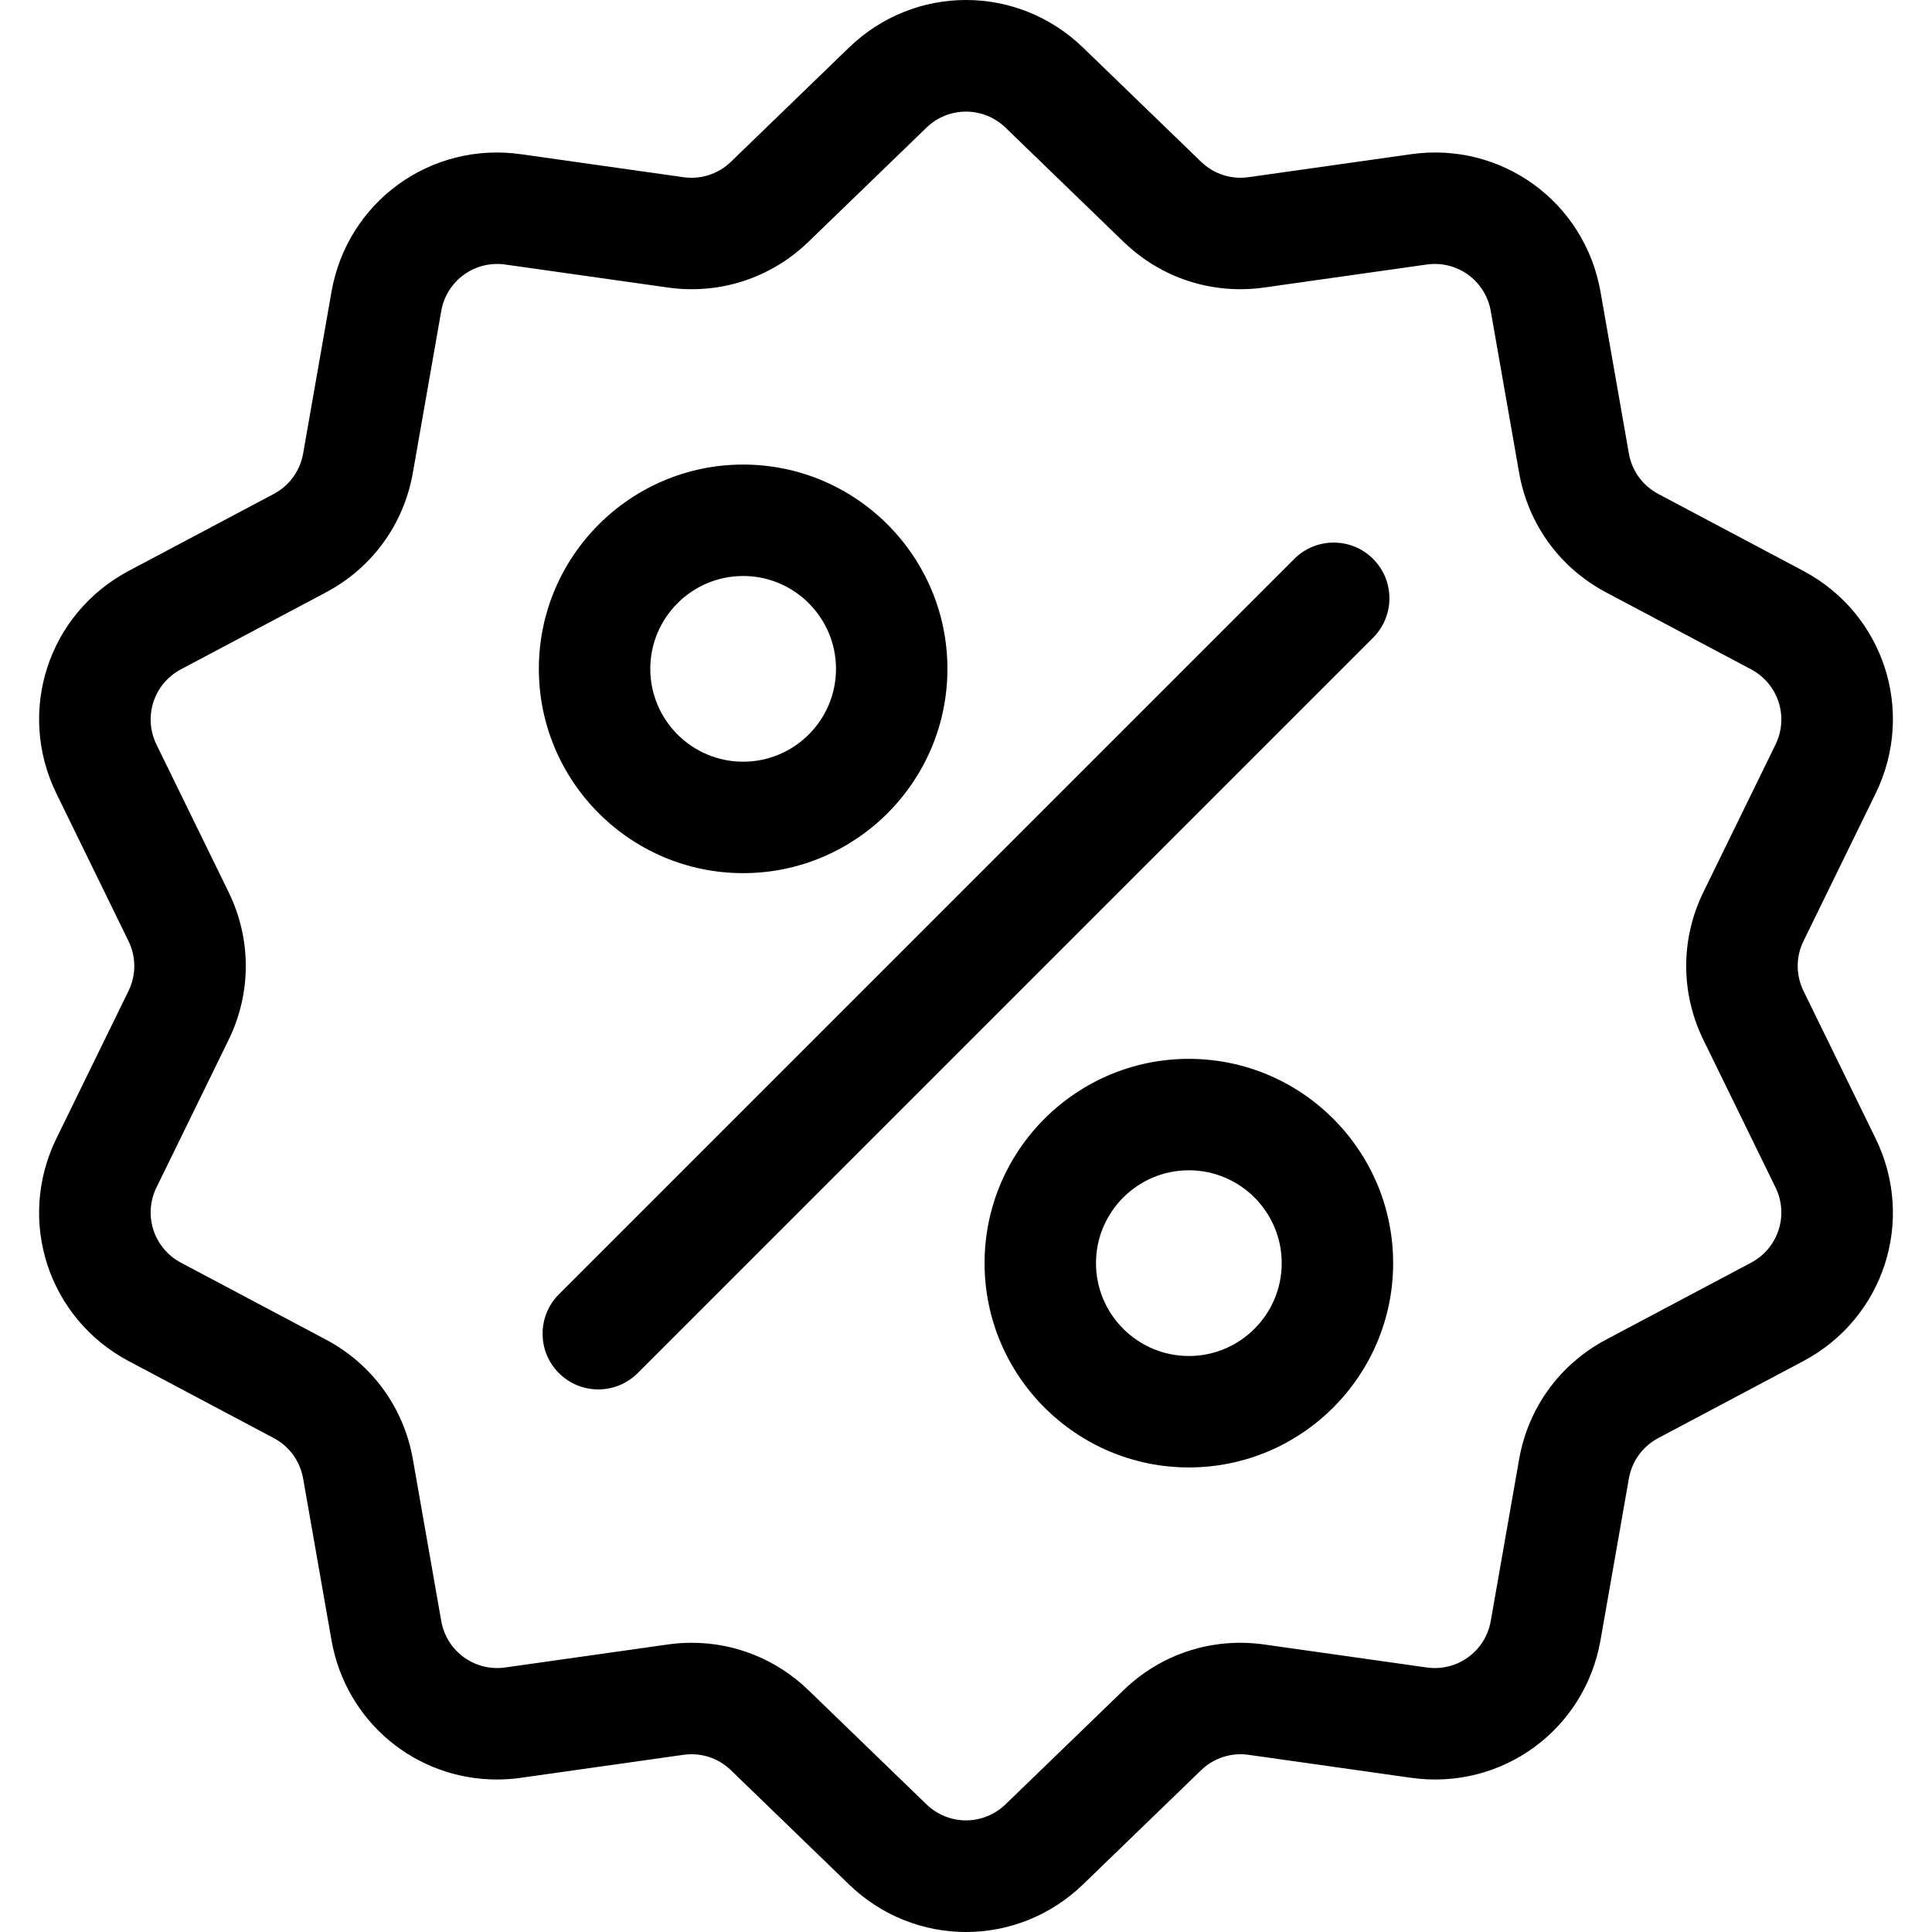
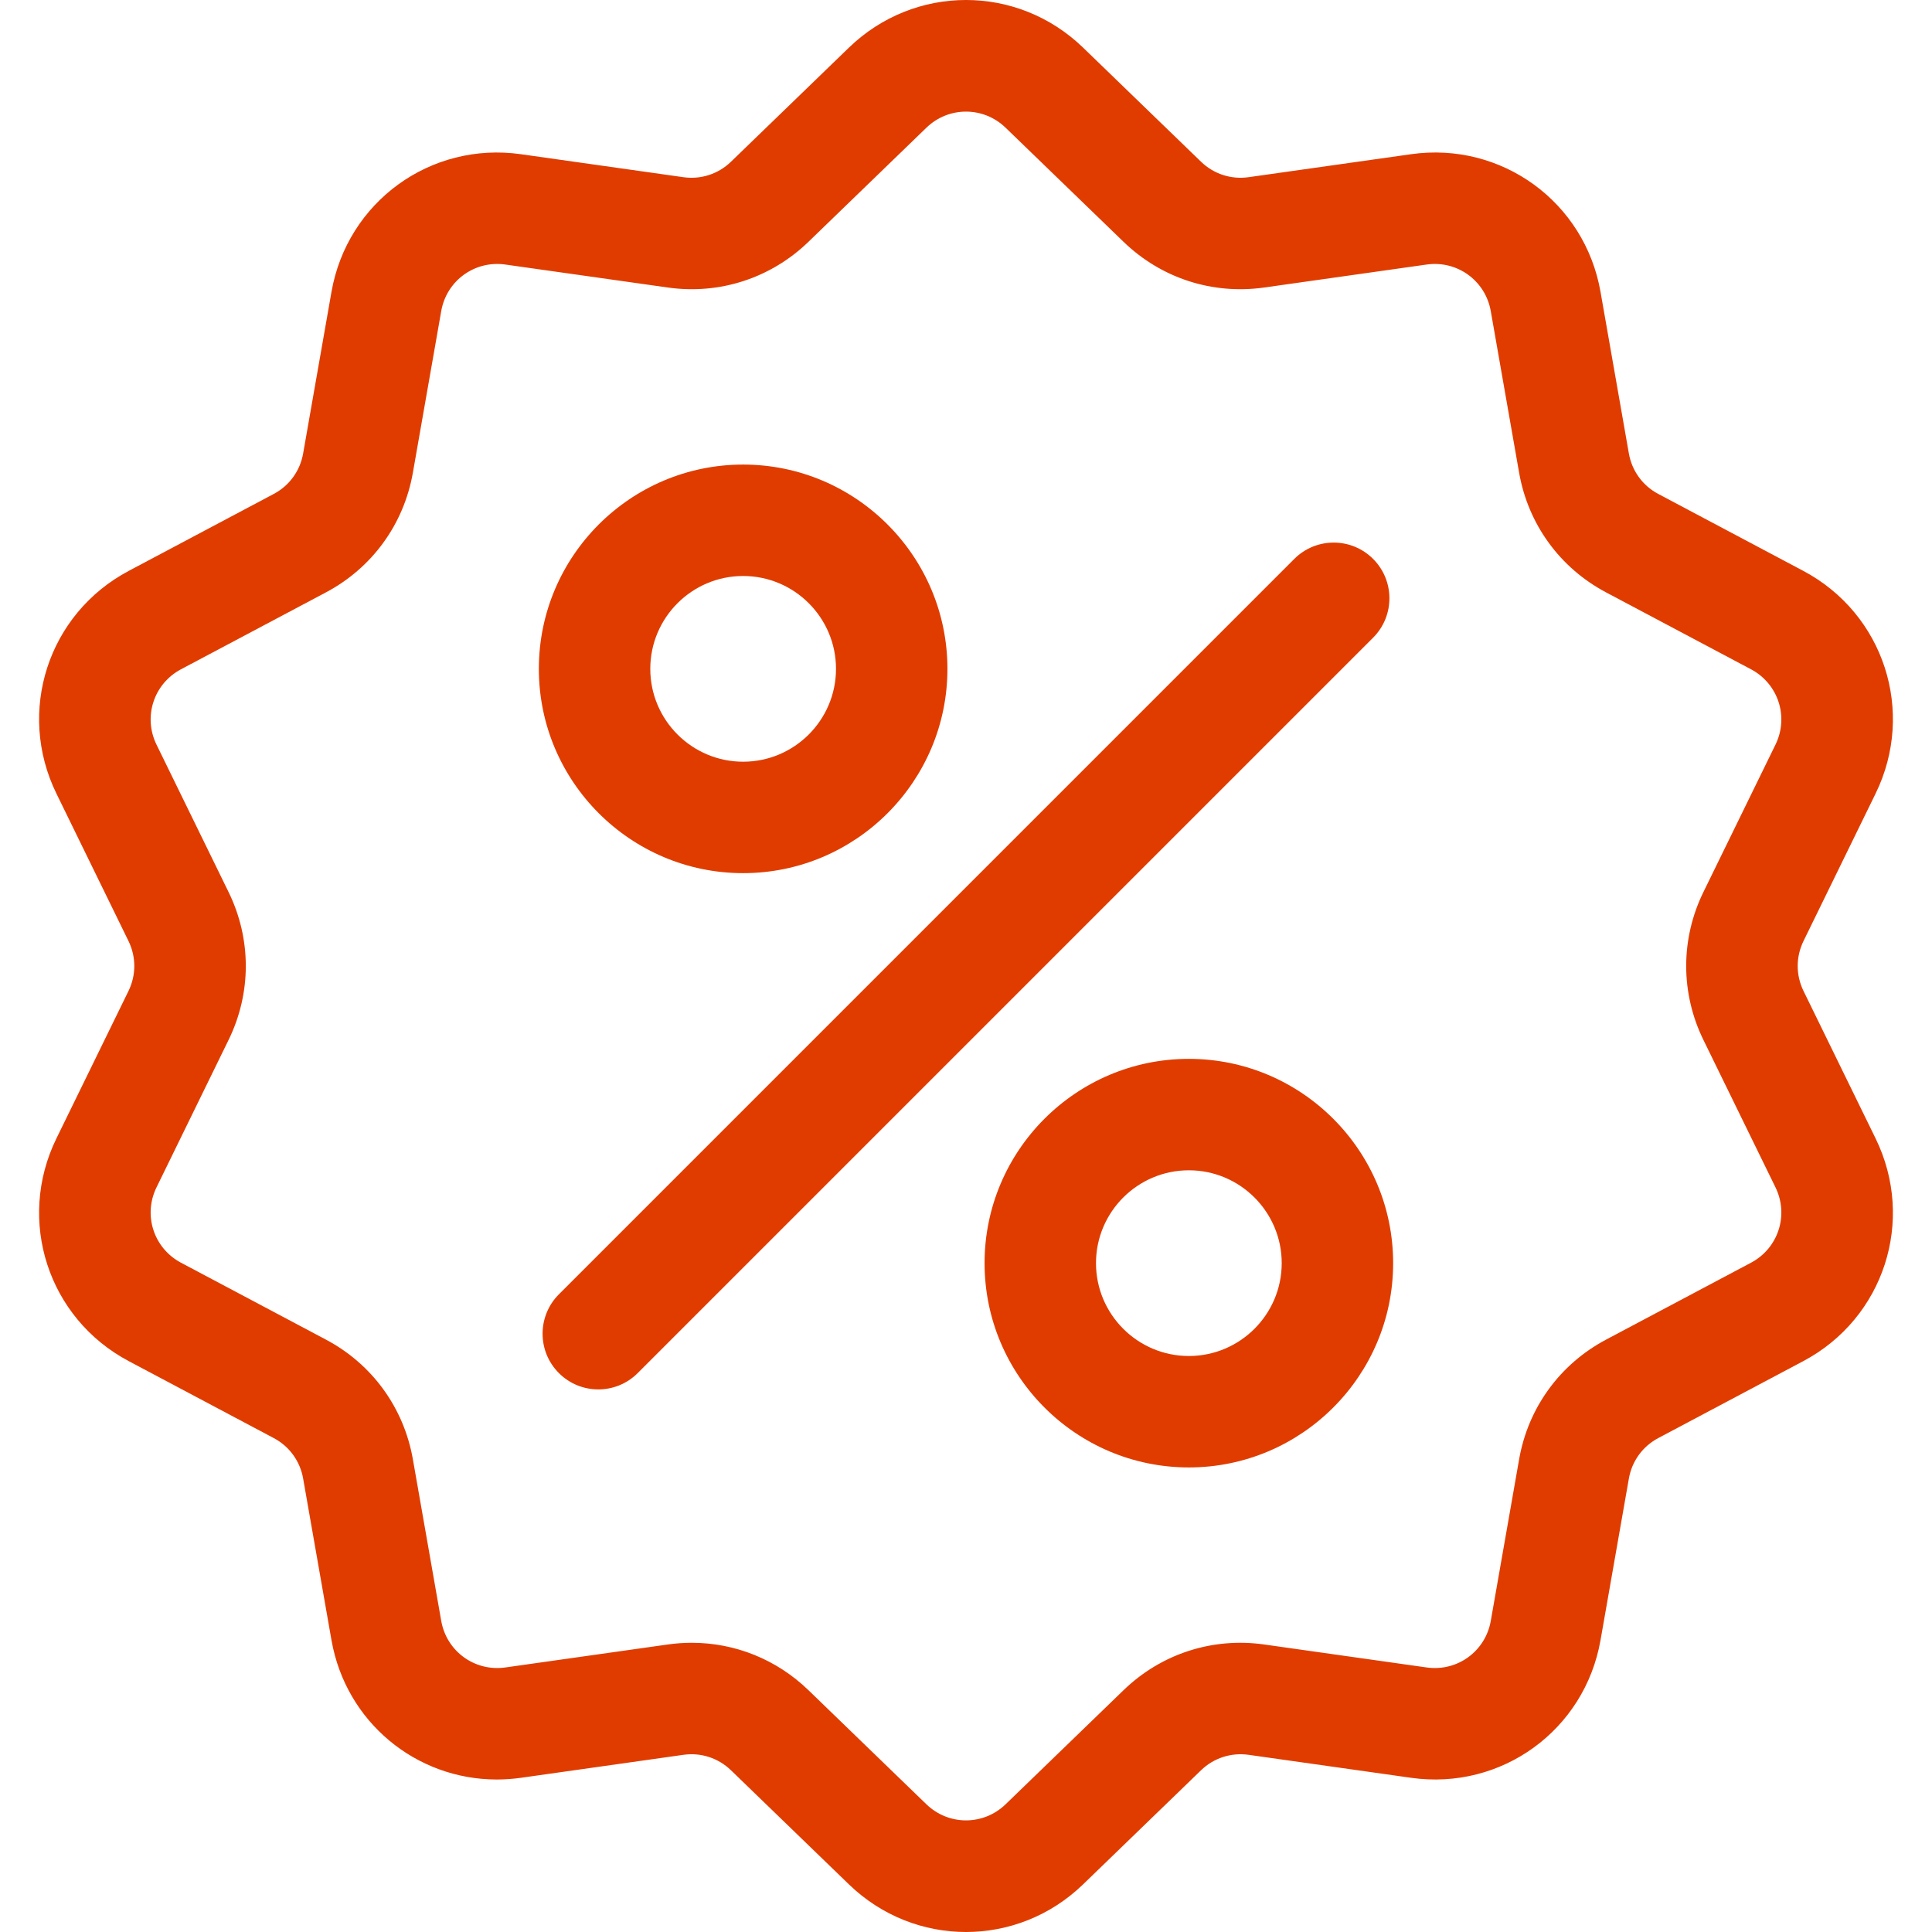
- <svg xmlns="http://www.w3.org/2000/svg" version="1.1" id="Capa_1" x="0px" y="0px" viewBox="0 0 512.003 512.003" style="enable-background:new 0 0 512.003 512.003;" xml:space="preserve">
+ <svg xmlns="http://www.w3.org/2000/svg" version="1.1" id="Capa_1" x="0px" y="0px" viewBox="0 0 512.003 512.003" style="enable-background:new 0 0 512.003 512.003;" xml:space="preserve" width="512px" height="512px">
  <g>
    <g>
-       <path d="M477.958,262.633c-2.06-4.215-2.06-9.049,0-13.263l19.096-39.065c10.632-21.751,2.208-47.676-19.178-59.023l-38.41-20.38    c-4.144-2.198-6.985-6.11-7.796-10.729l-7.512-42.829c-4.183-23.846-26.241-39.87-50.208-36.479l-43.053,6.09    c-4.647,0.656-9.242-0.838-12.613-4.099l-31.251-30.232c-17.401-16.834-44.661-16.835-62.061,0L193.72,42.859    c-3.372,3.262-7.967,4.753-12.613,4.099l-43.053-6.09c-23.975-3.393-46.025,12.633-50.208,36.479l-7.512,42.827    c-0.811,4.62-3.652,8.531-7.795,10.73l-38.41,20.38c-21.386,11.346-29.81,37.273-19.178,59.024l19.095,39.064    c2.06,4.215,2.06,9.049,0,13.263l-19.096,39.064c-10.632,21.751-2.208,47.676,19.178,59.023l38.41,20.38    c4.144,2.198,6.985,6.11,7.796,10.729l7.512,42.829c3.808,21.708,22.422,36.932,43.815,36.93c2.107,0,4.245-0.148,6.394-0.452    l43.053-6.09c4.643-0.659,9.241,0.838,12.613,4.099l31.251,30.232c8.702,8.418,19.864,12.626,31.03,12.625    c11.163-0.001,22.332-4.209,31.03-12.625l31.252-30.232c3.372-3.261,7.968-4.751,12.613-4.099l43.053,6.09    c23.978,3.392,46.025-12.633,50.208-36.479l7.513-42.827c0.811-4.62,3.652-8.531,7.795-10.73l38.41-20.38    c21.386-11.346,29.81-37.273,19.178-59.024L477.958,262.633z M464.035,334.635l-38.41,20.38    c-12.246,6.499-20.645,18.057-23.04,31.713l-7.512,42.828c-1.415,8.068-8.874,13.487-16.987,12.342l-43.053-6.09    c-13.73-1.945-27.316,2.474-37.281,12.113L266.5,478.152c-5.886,5.694-15.109,5.694-20.997,0l-31.251-30.232    c-8.422-8.147-19.432-12.562-30.926-12.562c-2.106,0-4.229,0.148-6.355,0.449l-43.053,6.09    c-8.106,1.146-15.571-4.274-16.987-12.342l-7.513-42.829c-2.396-13.656-10.794-25.215-23.041-31.712l-38.41-20.38    c-7.236-3.839-10.086-12.61-6.489-19.969l19.096-39.065c6.088-12.456,6.088-26.742,0-39.198l-19.096-39.065    c-3.597-7.359-0.747-16.13,6.489-19.969l38.41-20.38c12.246-6.499,20.645-18.057,23.04-31.713l7.512-42.828    c1.416-8.068,8.874-13.488,16.987-12.342l43.053,6.09c13.725,1.943,27.316-2.474,37.281-12.113l31.252-30.232    c5.886-5.694,15.109-5.694,20.997,0l31.251,30.232c9.965,9.64,23.554,14.056,37.281,12.113l43.053-6.09    c8.107-1.147,15.572,4.274,16.987,12.342l7.512,42.829c2.396,13.656,10.794,25.215,23.041,31.712l38.41,20.38    c7.236,3.839,10.086,12.61,6.489,19.969l-19.096,39.064c-6.088,12.455-6.088,26.743,0,39.198l19.096,39.064    C474.121,322.024,471.271,330.796,464.035,334.635z" />
+       <g>
+         <path d="M477.958,262.633c-2.06-4.215-2.06-9.049,0-13.263l19.096-39.065c10.632-21.751,2.208-47.676-19.178-59.023l-38.41-20.38    c-4.144-2.198-6.985-6.11-7.796-10.729l-7.512-42.829c-4.183-23.846-26.241-39.87-50.208-36.479l-43.053,6.09    c-4.647,0.656-9.242-0.838-12.613-4.099l-31.251-30.232c-17.401-16.834-44.661-16.835-62.061,0L193.72,42.859    c-3.372,3.262-7.967,4.753-12.613,4.099l-43.053-6.09c-23.975-3.393-46.025,12.633-50.208,36.479l-7.512,42.827    c-0.811,4.62-3.652,8.531-7.795,10.73l-38.41,20.38c-21.386,11.346-29.81,37.273-19.178,59.024l19.095,39.064    c2.06,4.215,2.06,9.049,0,13.263l-19.096,39.064c-10.632,21.751-2.208,47.676,19.178,59.023l38.41,20.38    c4.144,2.198,6.985,6.11,7.796,10.729l7.512,42.829c3.808,21.708,22.422,36.932,43.815,36.93c2.107,0,4.245-0.148,6.394-0.452    l43.053-6.09c4.643-0.659,9.241,0.838,12.613,4.099l31.251,30.232c8.702,8.418,19.864,12.626,31.03,12.625    c11.163-0.001,22.332-4.209,31.03-12.625l31.252-30.232c3.372-3.261,7.968-4.751,12.613-4.099l43.053,6.09    c23.978,3.392,46.025-12.633,50.208-36.479l7.513-42.827c0.811-4.62,3.652-8.531,7.795-10.73l38.41-20.38    c21.386-11.346,29.81-37.273,19.178-59.024L477.958,262.633z M464.035,334.635l-38.41,20.38    c-12.246,6.499-20.645,18.057-23.04,31.713l-7.512,42.828c-1.415,8.068-8.874,13.487-16.987,12.342l-43.053-6.09    c-13.73-1.945-27.316,2.474-37.281,12.113L266.5,478.152c-5.886,5.694-15.109,5.694-20.997,0l-31.251-30.232    c-8.422-8.147-19.432-12.562-30.926-12.562c-2.106,0-4.229,0.148-6.355,0.449l-43.053,6.09    c-8.106,1.146-15.571-4.274-16.987-12.342l-7.513-42.829c-2.396-13.656-10.794-25.215-23.041-31.712l-38.41-20.38    c-7.236-3.839-10.086-12.61-6.489-19.969l19.096-39.065c6.088-12.456,6.088-26.742,0-39.198l-19.096-39.065    c-3.597-7.359-0.747-16.13,6.489-19.969l38.41-20.38c12.246-6.499,20.645-18.057,23.04-31.713l7.512-42.828    c1.416-8.068,8.874-13.488,16.987-12.342l43.053,6.09c13.725,1.943,27.316-2.474,37.281-12.113l31.252-30.232    c5.886-5.694,15.109-5.694,20.997,0l31.251,30.232c9.965,9.64,23.554,14.056,37.281,12.113l43.053-6.09    c8.107-1.147,15.572,4.274,16.987,12.342l7.512,42.829c2.396,13.656,10.794,25.215,23.041,31.712l38.41,20.38    c7.236,3.839,10.086,12.61,6.489,19.969l-19.096,39.064c-6.088,12.455-6.088,26.743,0,39.198l19.096,39.064    C474.121,322.024,471.271,330.796,464.035,334.635z" data-original="#e03c00" class="active-path" fill="#e03c00" />
+       </g>
+     </g>
+     <g>
+       <g>
+         <path d="M363.886,148.116c-5.765-5.766-15.115-5.766-20.881,0L148.116,343.006c-5.766,5.766-5.766,15.115,0,20.881    c2.883,2.883,6.662,4.325,10.44,4.325c3.778,0,7.558-1.441,10.44-4.325l194.889-194.889    C369.653,163.231,369.653,153.883,363.886,148.116z" data-original="#e03c00" class="active-path" fill="#e03c00" />
+       </g>
+     </g>
+     <g>
+       <g>
+         <path d="M196.941,123.116c-29.852,0-54.139,24.287-54.139,54.139s24.287,54.139,54.139,54.139s54.139-24.287,54.139-54.139    S226.793,123.116,196.941,123.116z M196.941,201.863c-13.569,0-24.608-11.039-24.608-24.609c0-13.569,11.039-24.608,24.608-24.608    c13.569,0,24.609,11.039,24.609,24.608C221.549,190.824,210.51,201.863,196.941,201.863z" data-original="#e03c00" class="active-path" fill="#e03c00" />
+       </g>
+     </g>
+     <g>
+       <g>
+         <path d="M315.061,280.61c-29.852,0-54.139,24.287-54.139,54.139s24.287,54.139,54.139,54.139    c29.852,0,54.139-24.287,54.139-54.139S344.913,280.61,315.061,280.61z M315.061,359.357c-13.569,0-24.609-11.039-24.609-24.608    s11.039-24.608,24.609-24.608c13.569,0,24.608,11.039,24.608,24.608S328.63,359.357,315.061,359.357z" data-original="#e03c00" class="active-path" fill="#e03c00" />
+       </g>
    </g>
  </g>
-   <g>
-     <g>
-       <path d="M363.886,148.116c-5.765-5.766-15.115-5.766-20.881,0L148.116,343.006c-5.766,5.766-5.766,15.115,0,20.881    c2.883,2.883,6.662,4.325,10.44,4.325c3.778,0,7.558-1.441,10.44-4.325l194.889-194.889    C369.653,163.231,369.653,153.883,363.886,148.116z" />
-     </g>
-   </g>
-   <g>
-     <g>
-       <path d="M196.941,123.116c-29.852,0-54.139,24.287-54.139,54.139s24.287,54.139,54.139,54.139s54.139-24.287,54.139-54.139    S226.793,123.116,196.941,123.116z M196.941,201.863c-13.569,0-24.608-11.039-24.608-24.609c0-13.569,11.039-24.608,24.608-24.608    c13.569,0,24.609,11.039,24.609,24.608C221.549,190.824,210.51,201.863,196.941,201.863z" />
-     </g>
-   </g>
-   <g>
-     <g>
-       <path d="M315.061,280.61c-29.852,0-54.139,24.287-54.139,54.139s24.287,54.139,54.139,54.139    c29.852,0,54.139-24.287,54.139-54.139S344.913,280.61,315.061,280.61z M315.061,359.357c-13.569,0-24.609-11.039-24.609-24.608    s11.039-24.608,24.609-24.608c13.569,0,24.608,11.039,24.608,24.608S328.63,359.357,315.061,359.357z" />
-     </g>
-   </g>
-   <g>
- </g>
-   <g>
- </g>
-   <g>
- </g>
-   <g>
- </g>
-   <g>
- </g>
-   <g>
- </g>
-   <g>
- </g>
-   <g>
- </g>
-   <g>
- </g>
-   <g>
- </g>
-   <g>
- </g>
-   <g>
- </g>
-   <g>
- </g>
-   <g>
- </g>
-   <g>
- </g>
</svg>
